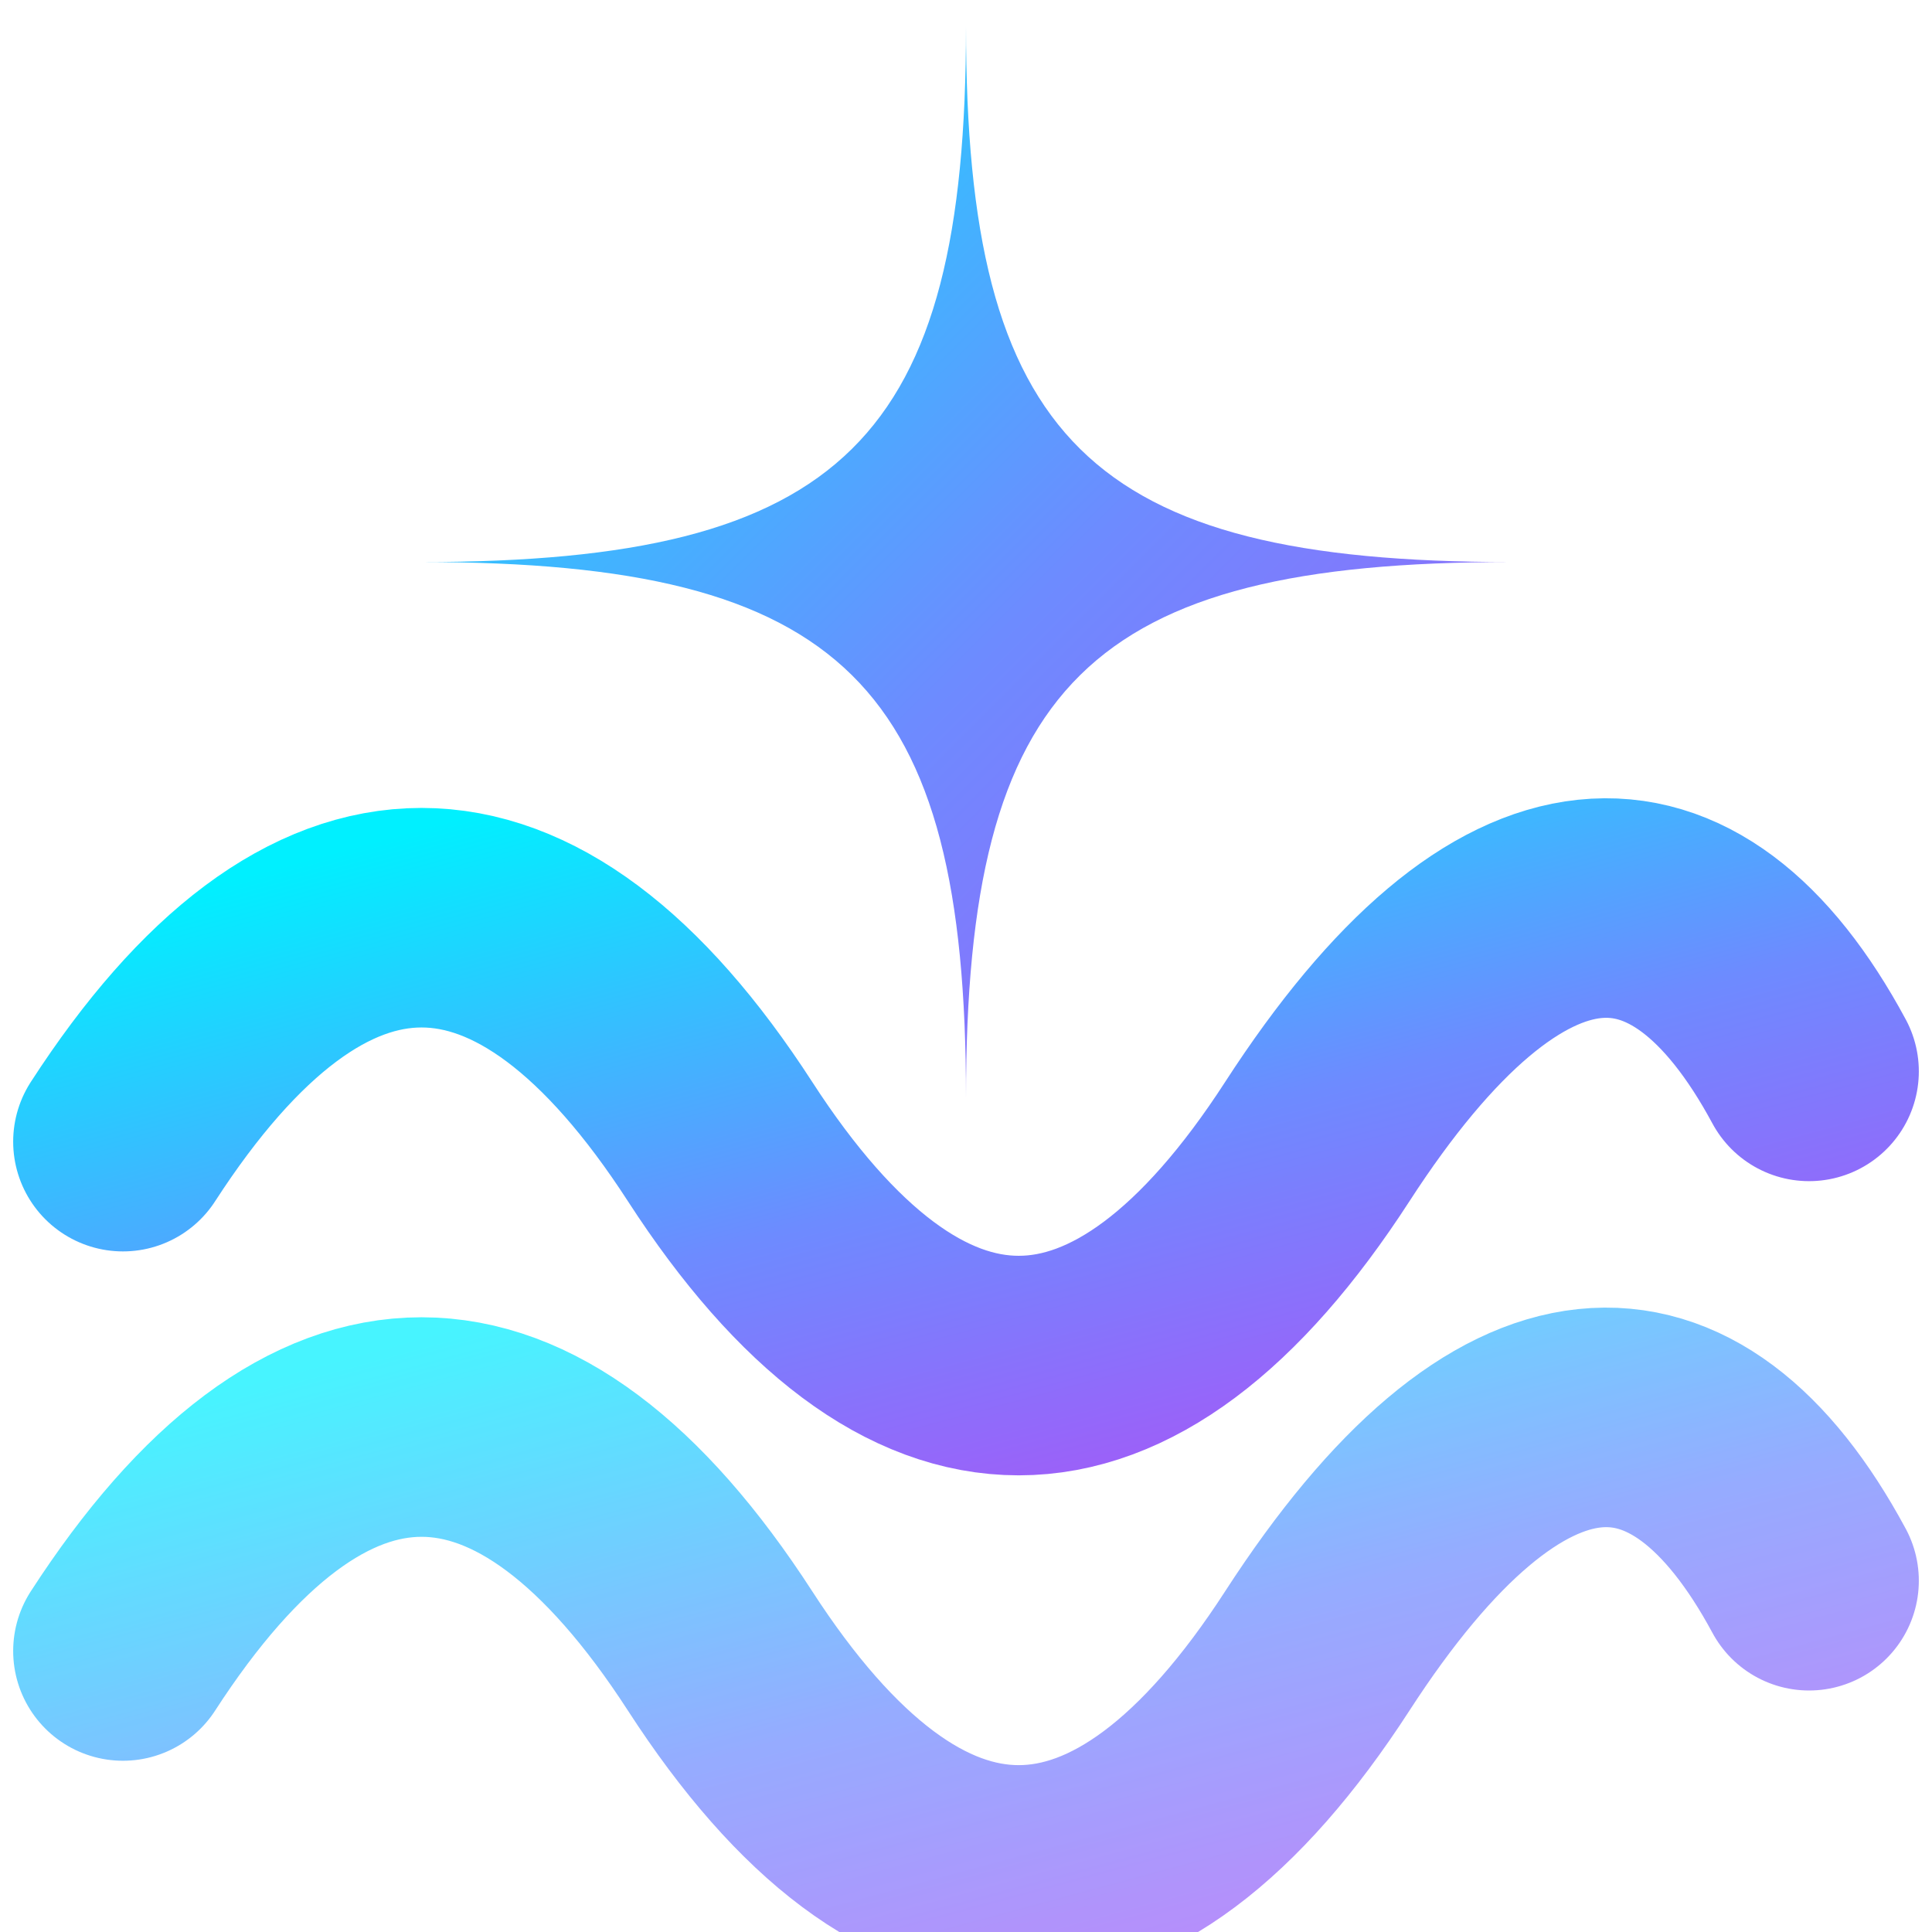
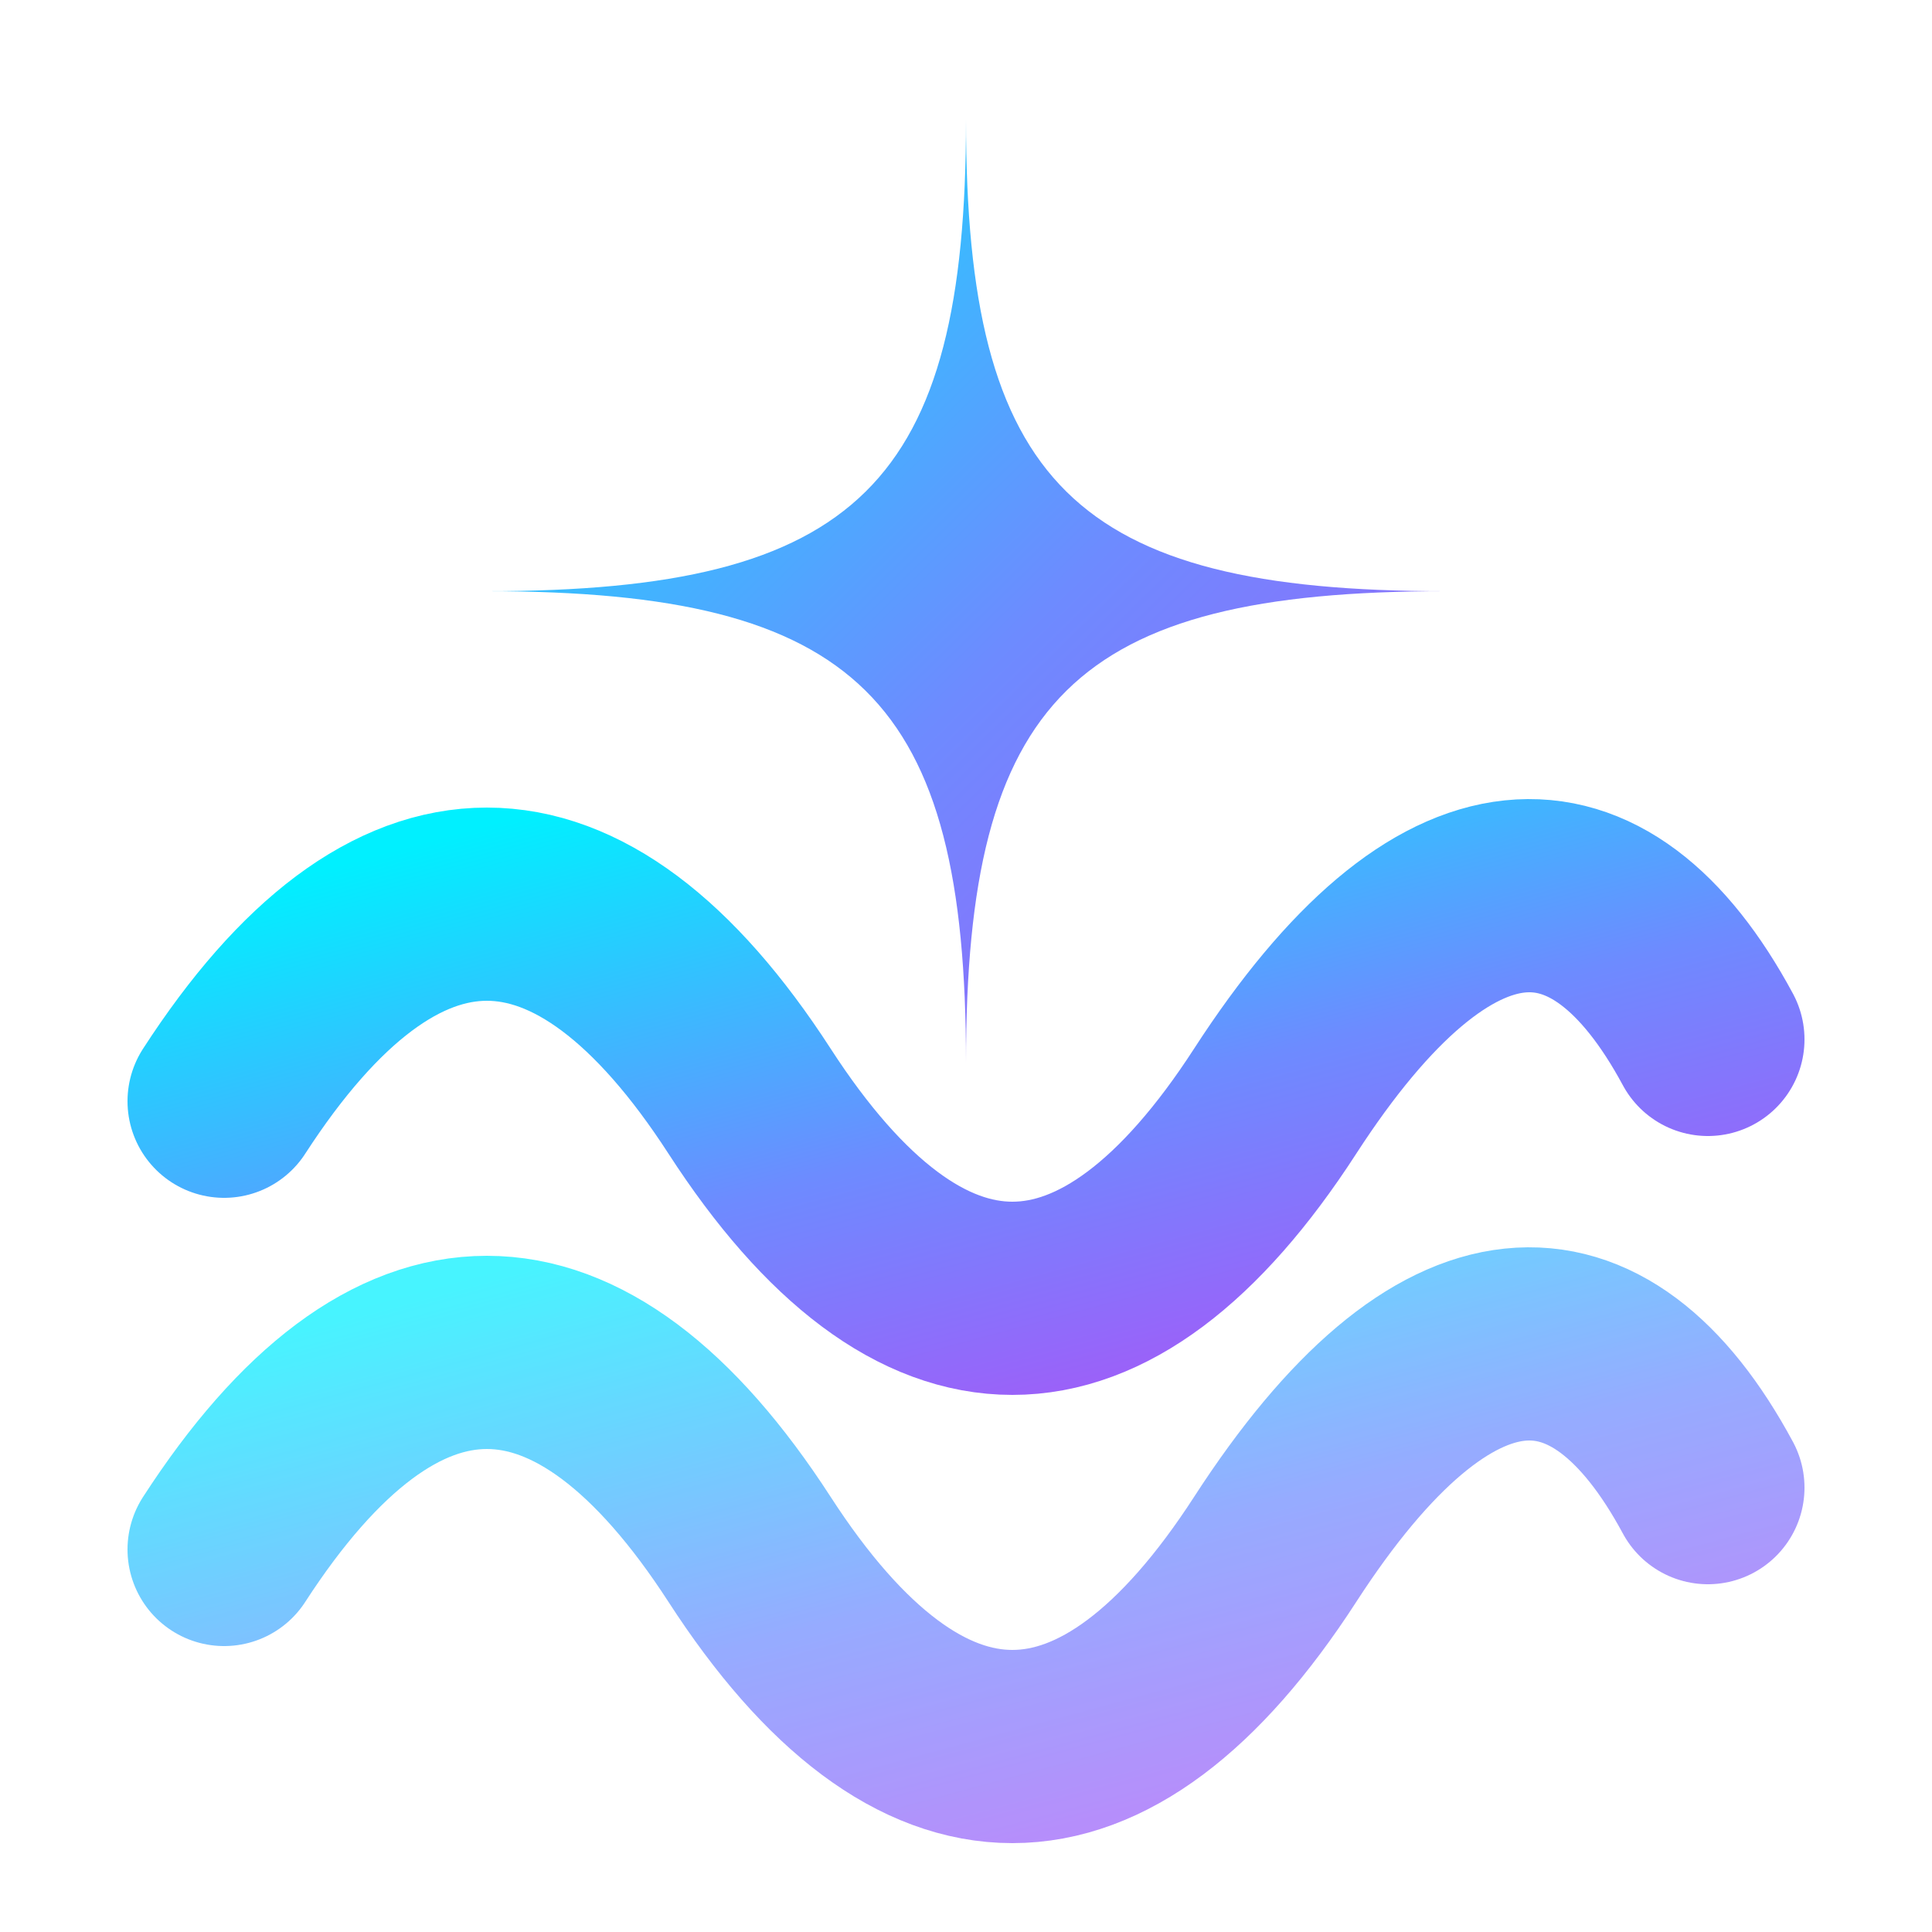
- <svg xmlns="http://www.w3.org/2000/svg" viewBox="1 0.6 22 22">
+ <svg xmlns="http://www.w3.org/2000/svg" viewBox="-0.5 -0.65 25 25">
  <defs>
    <linearGradient id="tide-gradient" x1="0%" y1="0%" x2="100%" y2="100%">
      <stop offset="0%" stop-color="#00f0ff" />
      <stop offset="55%" stop-color="#6d8bff" />
      <stop offset="100%" stop-color="#a855f7" />
    </linearGradient>
  </defs>
  <path d="M 2.4,13.6 C 4.6,10.2 7,10.2 9.2,13.6 S 13.8,17 16,13.6 S 20.2,10.2 21.6,12.8" fill="none" stroke="url(#tide-gradient)" stroke-width="2.5" stroke-linecap="round" />
  <path d="M 2.4,19.4 C 4.6,16 7,16 9.2,19.4 S 13.8,22.8 16,19.4 S 20.2,16 21.6,18.6" fill="none" stroke="url(#tide-gradient)" stroke-width="2.5" stroke-linecap="round" opacity="0.72" />
  <path d="M 12,0.9 C 12,5.6 13.4,7 18.2,7 C 13.4,7 12,8.4 12,13.1 C 12,8.4 10.6,7 5.8,7 C 10.6,7 12,5.6 12,0.9 Z" fill="url(#tide-gradient)" />
</svg>
